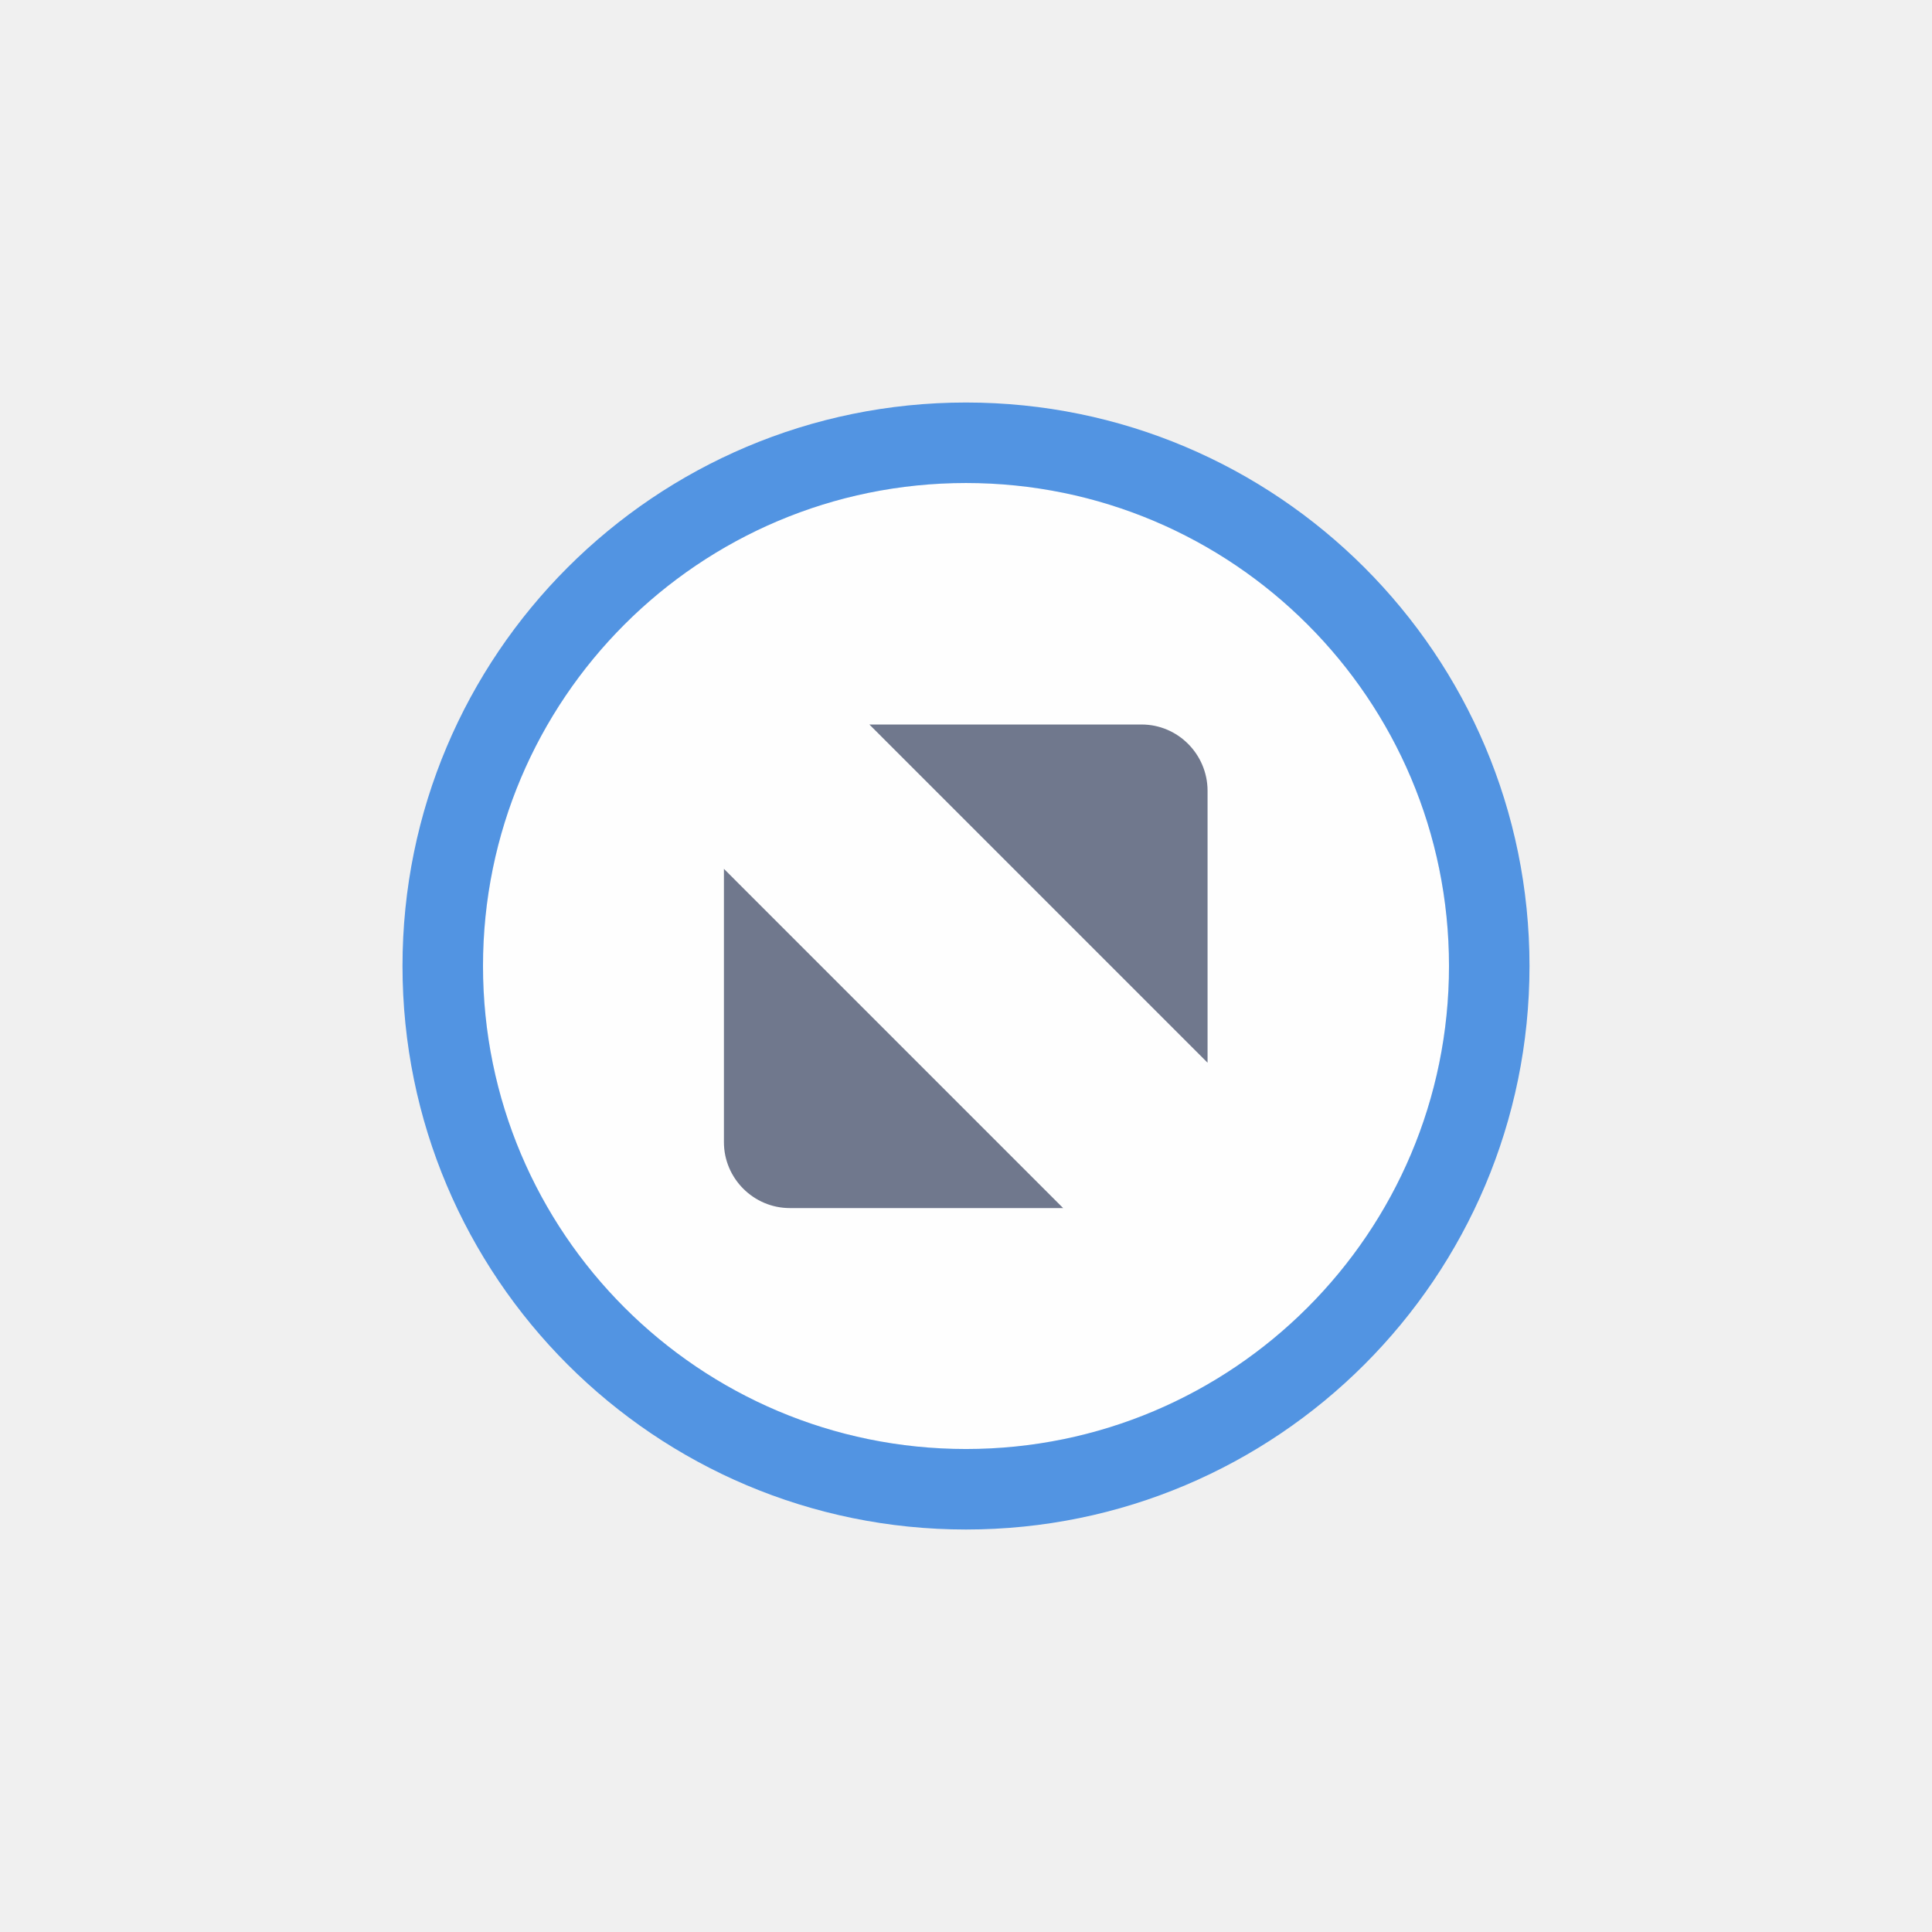
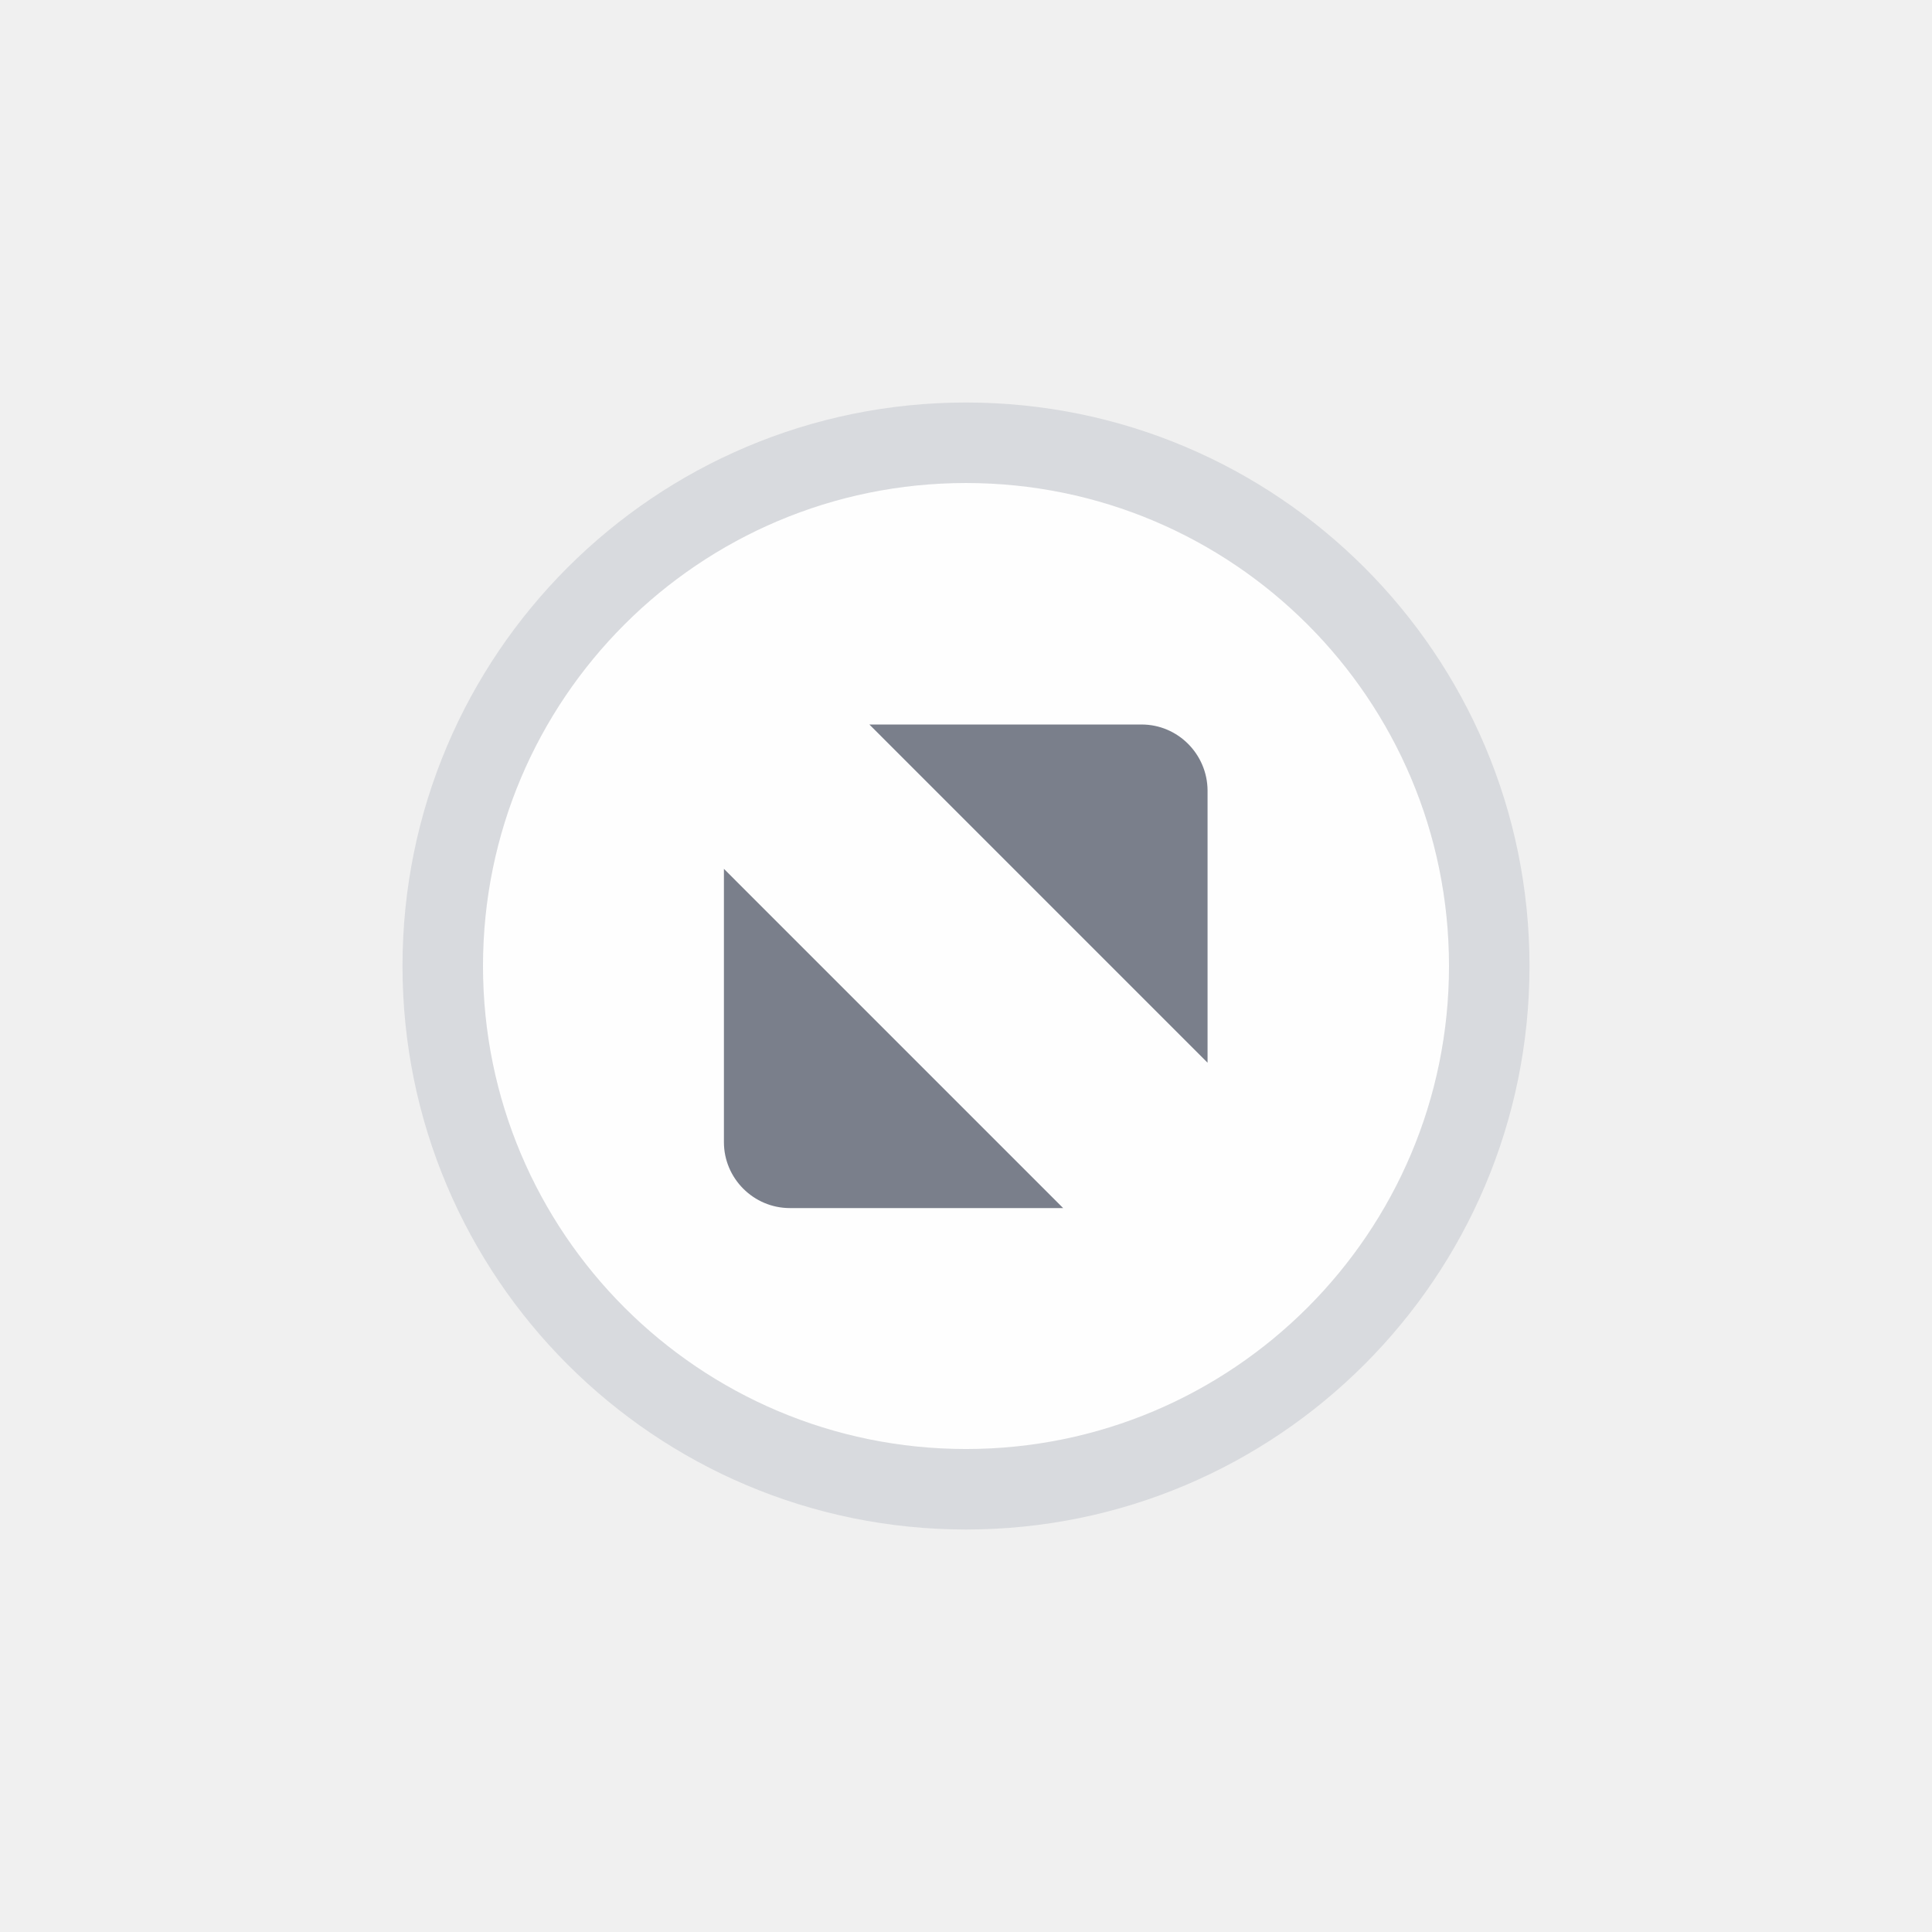
<svg xmlns="http://www.w3.org/2000/svg" width="24" height="24" id="svg4306" version="1.1" style="enable-background:new">
  <defs id="defs4308">
    <linearGradient id="linearGradient3770">
      <stop style="stop-color:#000000;stop-opacity:0.628;" offset="0" id="stop3772" />
      <stop style="stop-color:#000000;stop-opacity:0.498;" offset="1" id="stop3774" />
    </linearGradient>
    <linearGradient id="linearGradient4882">
      <stop style="stop-color:#ffffff;stop-opacity:1;" offset="0" id="stop4884" />
      <stop style="stop-color:#ffffff;stop-opacity:0;" offset="1" id="stop4886" />
    </linearGradient>
    <linearGradient id="linearGradient3784-6">
      <stop style="stop-color:#ffffff;stop-opacity:0.216;" offset="0" id="stop3786-4" />
      <stop style="stop-color:#ffffff;stop-opacity:0;" offset="1" id="stop3788-6" />
    </linearGradient>
    <linearGradient id="linearGradient4892">
      <stop id="stop4894" offset="0" style="stop-color:#2f3a42;stop-opacity:1;" />
      <stop id="stop4896" offset="1" style="stop-color:#1d242a;stop-opacity:1;" />
    </linearGradient>
    <linearGradient id="linearGradient4882-4">
      <stop id="stop4884-9" offset="0" style="stop-color:#728495;stop-opacity:1;" />
      <stop id="stop4886-9" offset="1" style="stop-color:#617c95;stop-opacity:0;" />
    </linearGradient>
  </defs>
  <g id="layer1" transform="translate(0,-1028.362)">
    <g style="display:inline" id="titlebutton-max-hover" transform="translate(-509,1218)">
      <g id="g4891" style="display:inline;opacity:1" transform="translate(-781,-432.6378)">
-         <ellipse cy="255" cx="1302" style="display:inline;opacity:0.9;fill:#ffffff;fill-opacity:1;stroke:none;stroke-width:0;stroke-linecap:butt;stroke-linejoin:miter;stroke-miterlimit:4;stroke-dasharray:none;stroke-dashoffset:0;stroke-opacity:1" id="path4068-7-5-9-6-7-2-4" rx="6" ry="6" />
-         <path style="display:inline;opacity:1;fill:#5294e2;fill-opacity:1;stroke:none;stroke-width:0;stroke-linecap:butt;stroke-linejoin:miter;stroke-miterlimit:4;stroke-dasharray:none;stroke-dashoffset:0;stroke-opacity:1" d="m 1302,248 a 7,7 0 0 0 -7,7 7,7 0 0 0 7,7 7,7 0 0 0 7,-7 7,7 0 0 0 -7,-7 z m 0,1 a 6,6 0 0 1 6,6 6,6 0 0 1 -6,6 6,6 0 0 1 -6,-6 6,6 0 0 1 6,-6 z" id="path4068-7-5-9-6-7-2-5-78" />
+         <ellipse cy="255" cx="1302" style="display:inline;opacity:0.95;fill:#ffffff;fill-opacity:1;stroke:none;stroke-width:0;stroke-linecap:butt;stroke-linejoin:miter;stroke-miterlimit:4;stroke-dasharray:none;stroke-dashoffset:0;stroke-opacity:1" id="path4068-7-5-9-6-7-2-4" rx="6" ry="6" />
+         <path style="display:inline;opacity:0.15;fill:#525d76;fill-opacity:1;stroke:none;stroke-width:0;stroke-linecap:butt;stroke-linejoin:miter;stroke-miterlimit:4;stroke-dasharray:none;stroke-dashoffset:0;stroke-opacity:1" d="m 1302,248 a 7,7 0 0 0 -7,7 7,7 0 0 0 7,7 7,7 0 0 0 7,-7 7,7 0 0 0 -7,-7 z m 0,1 a 6,6 0 0 1 6,6 6,6 0 0 1 -6,6 6,6 0 0 1 -6,-6 6,6 0 0 1 6,-6 z" id="path4068-7-5-9-6-7-2-5-78" />
        <g id="g4806-9" transform="translate(1294,247)" style="fill:#c0e3ff;fill-opacity:1">
          <g transform="translate(-81.0002,-967)" style="display:inline;fill:#c0e3ff;fill-opacity:1" id="layer9-78-7" />
          <g transform="translate(-81.0002,-967)" id="layer10-3-3" style="fill:#c0e3ff;fill-opacity:1" />
          <g transform="translate(-81.0002,-967)" id="layer11-19-75" style="fill:#c0e3ff;fill-opacity:1" />
          <g transform="translate(-81.0002,-967)" id="layer13-4-9" style="fill:#c0e3ff;fill-opacity:1" />
          <g transform="translate(-81.0002,-967)" id="layer14-8-5" style="fill:#c0e3ff;fill-opacity:1" />
          <g transform="translate(-81.0002,-967)" style="display:inline;fill:#c0e3ff;fill-opacity:1" id="layer15-5-8" />
          <g transform="translate(-81.0002,-967)" style="display:inline;fill:#c0e3ff;fill-opacity:1" id="g71291-1-7" />
          <g transform="translate(-81.0002,-967)" style="display:inline;fill:#c0e3ff;fill-opacity:1" id="g4953-7-1" />
          <g transform="translate(-81.0002,-967)" style="display:inline;fill:#c0e3ff;fill-opacity:1" id="layer12-3-0">
-             <path d="m 87.8,972 3.382,0 c 0.45,0 0.816,0.368 0.819,0.819 l 0,3.382 z m 2.407,6.007 -3.395,0 c -0.45,0 -0.819,-0.368 -0.819,-0.819 l 0,-3.395 4.214,4.214" style="opacity:1;fill:#70788d;fill-opacity:1;fill-rule:evenodd;stroke:none" id="path4293-6" />
+             <path d="m 87.8,972 3.382,0 c 0.45,0 0.816,0.368 0.819,0.819 l 0,3.382 z m 2.407,6.007 -3.395,0 c -0.45,0 -0.819,-0.368 -0.819,-0.819 l 0,-3.395 4.214,4.214" style="opacity:1;fill:#7a7f8b;fill-opacity:1;fill-rule:evenodd;stroke:none" id="path4293-6" />
          </g>
        </g>
      </g>
      <rect y="-185.638" x="513" height="16" width="16" id="rect17883-0" style="display:inline;opacity:1;fill:none;fill-opacity:1;stroke:none;stroke-width:1;stroke-linecap:butt;stroke-linejoin:miter;stroke-miterlimit:4;stroke-dasharray:none;stroke-dashoffset:0;stroke-opacity:0" />
    </g>
  </g>
</svg>
